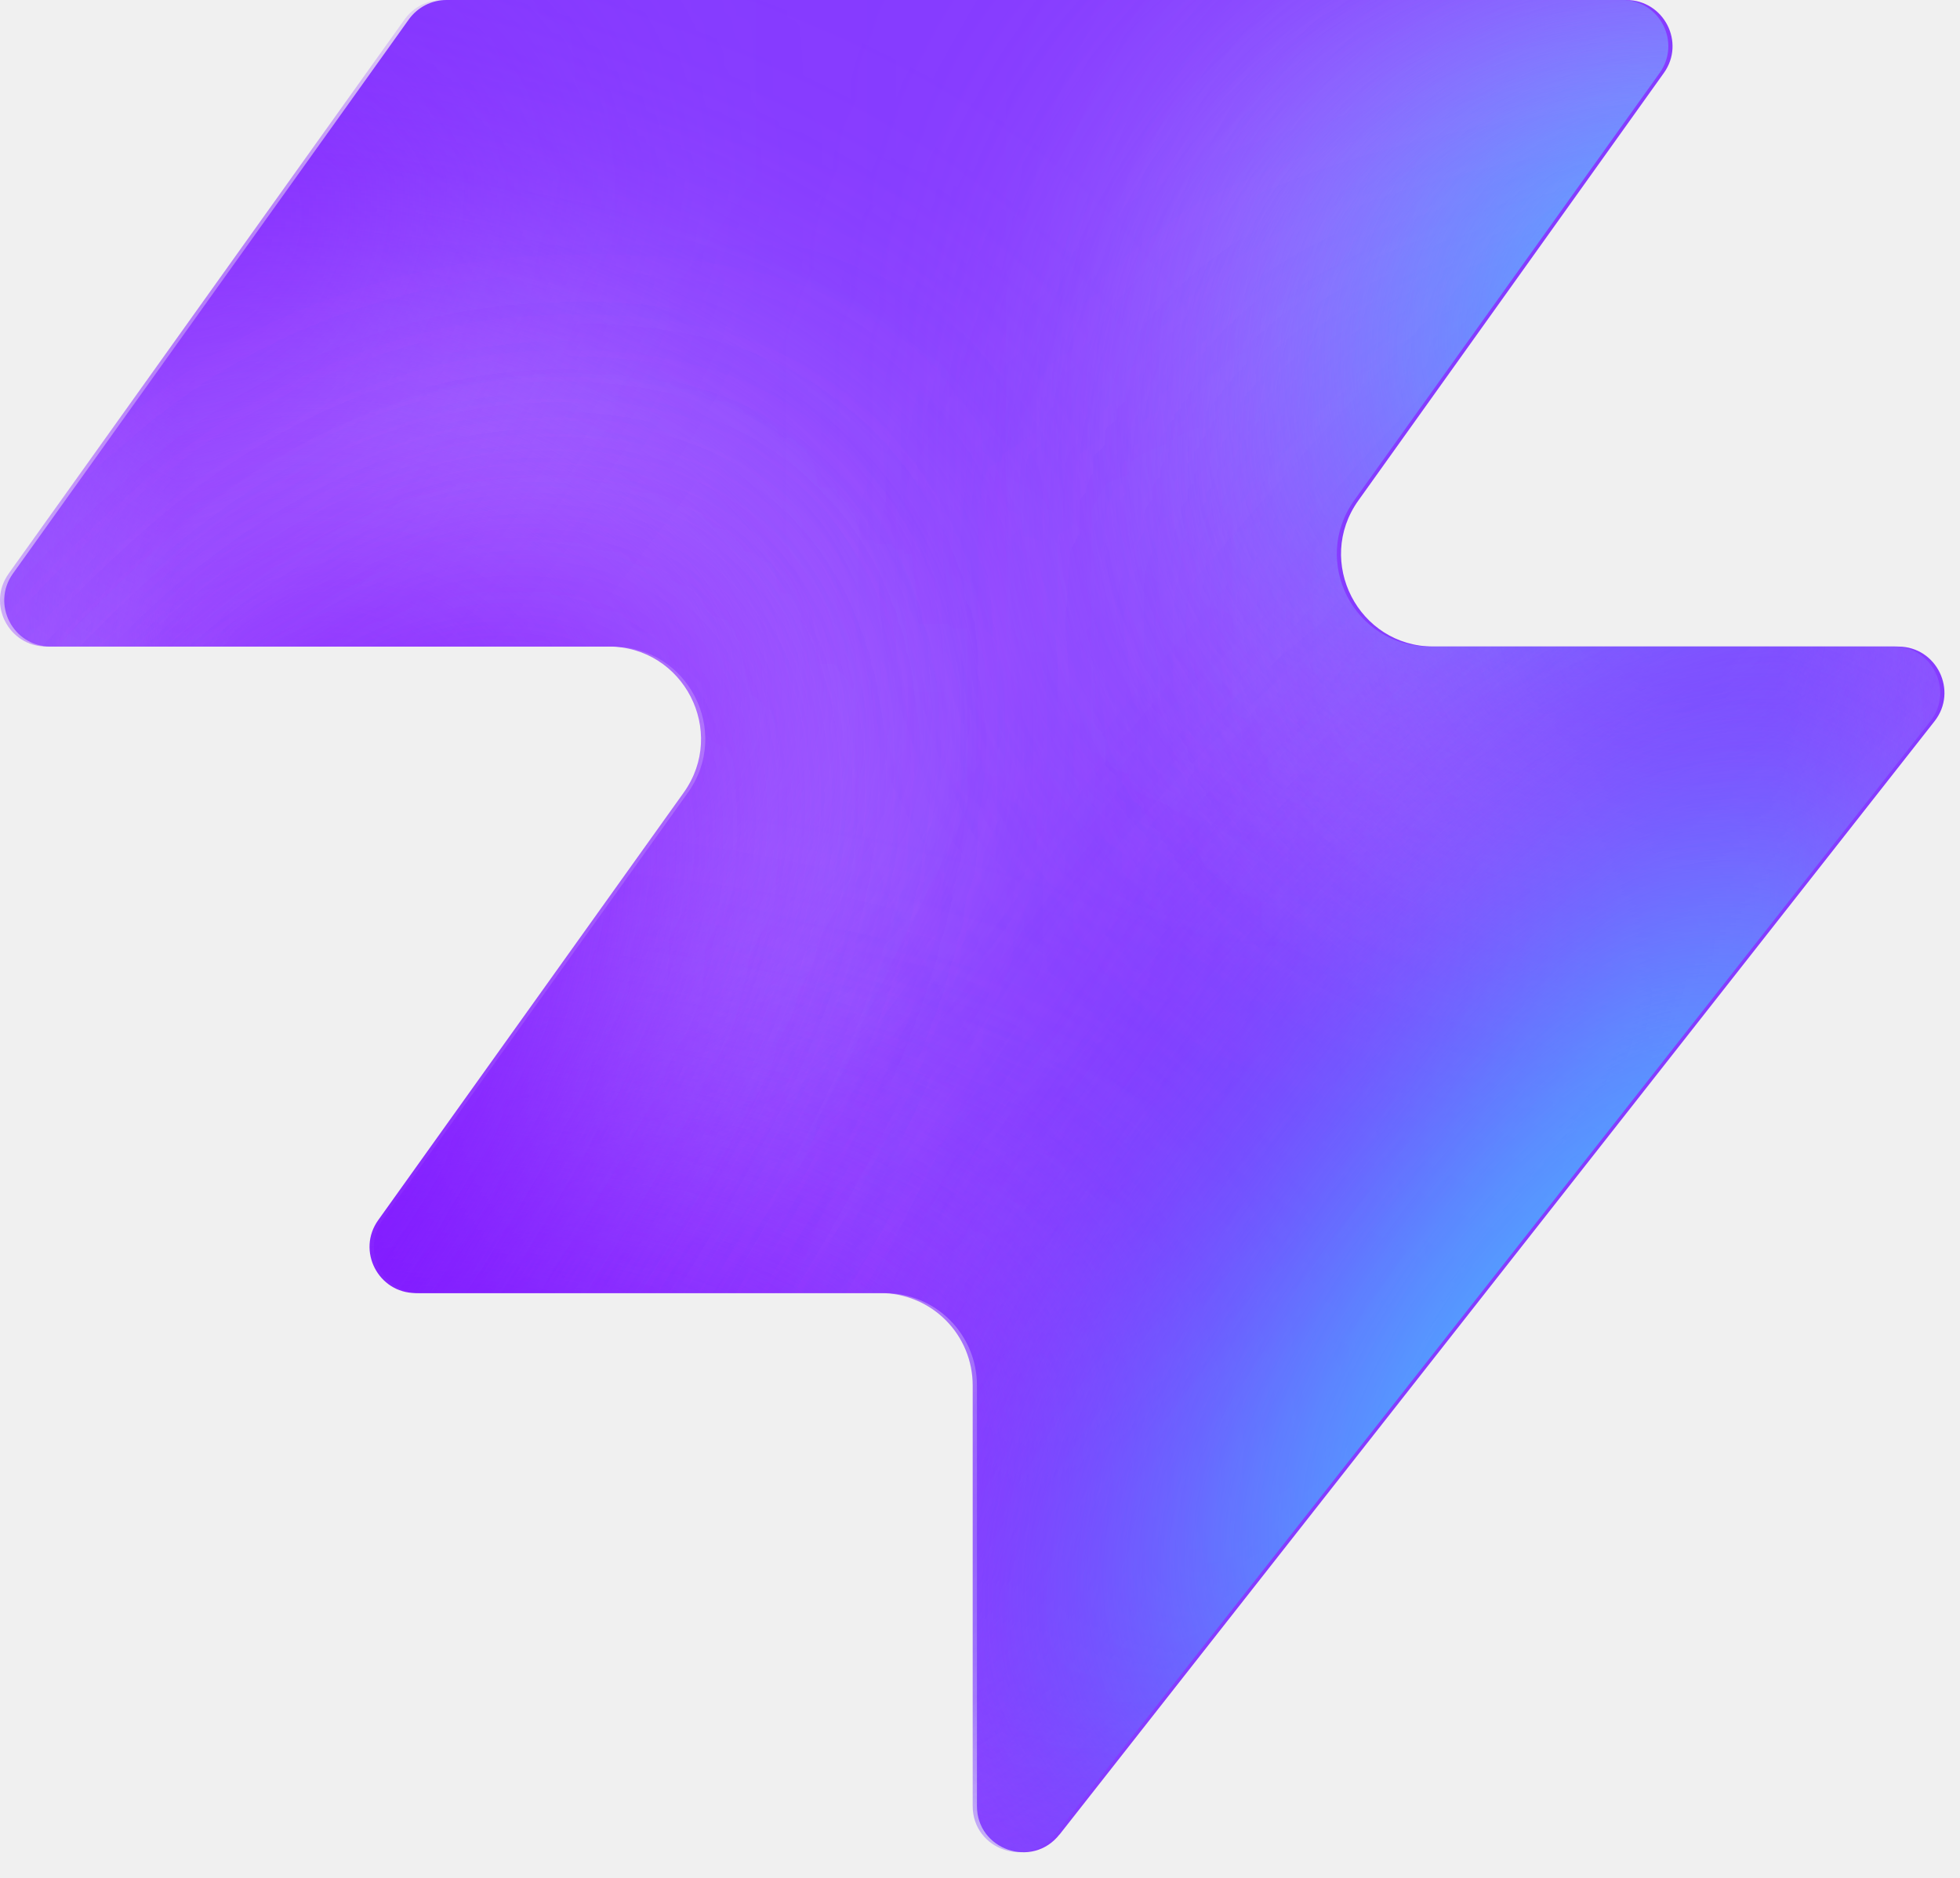
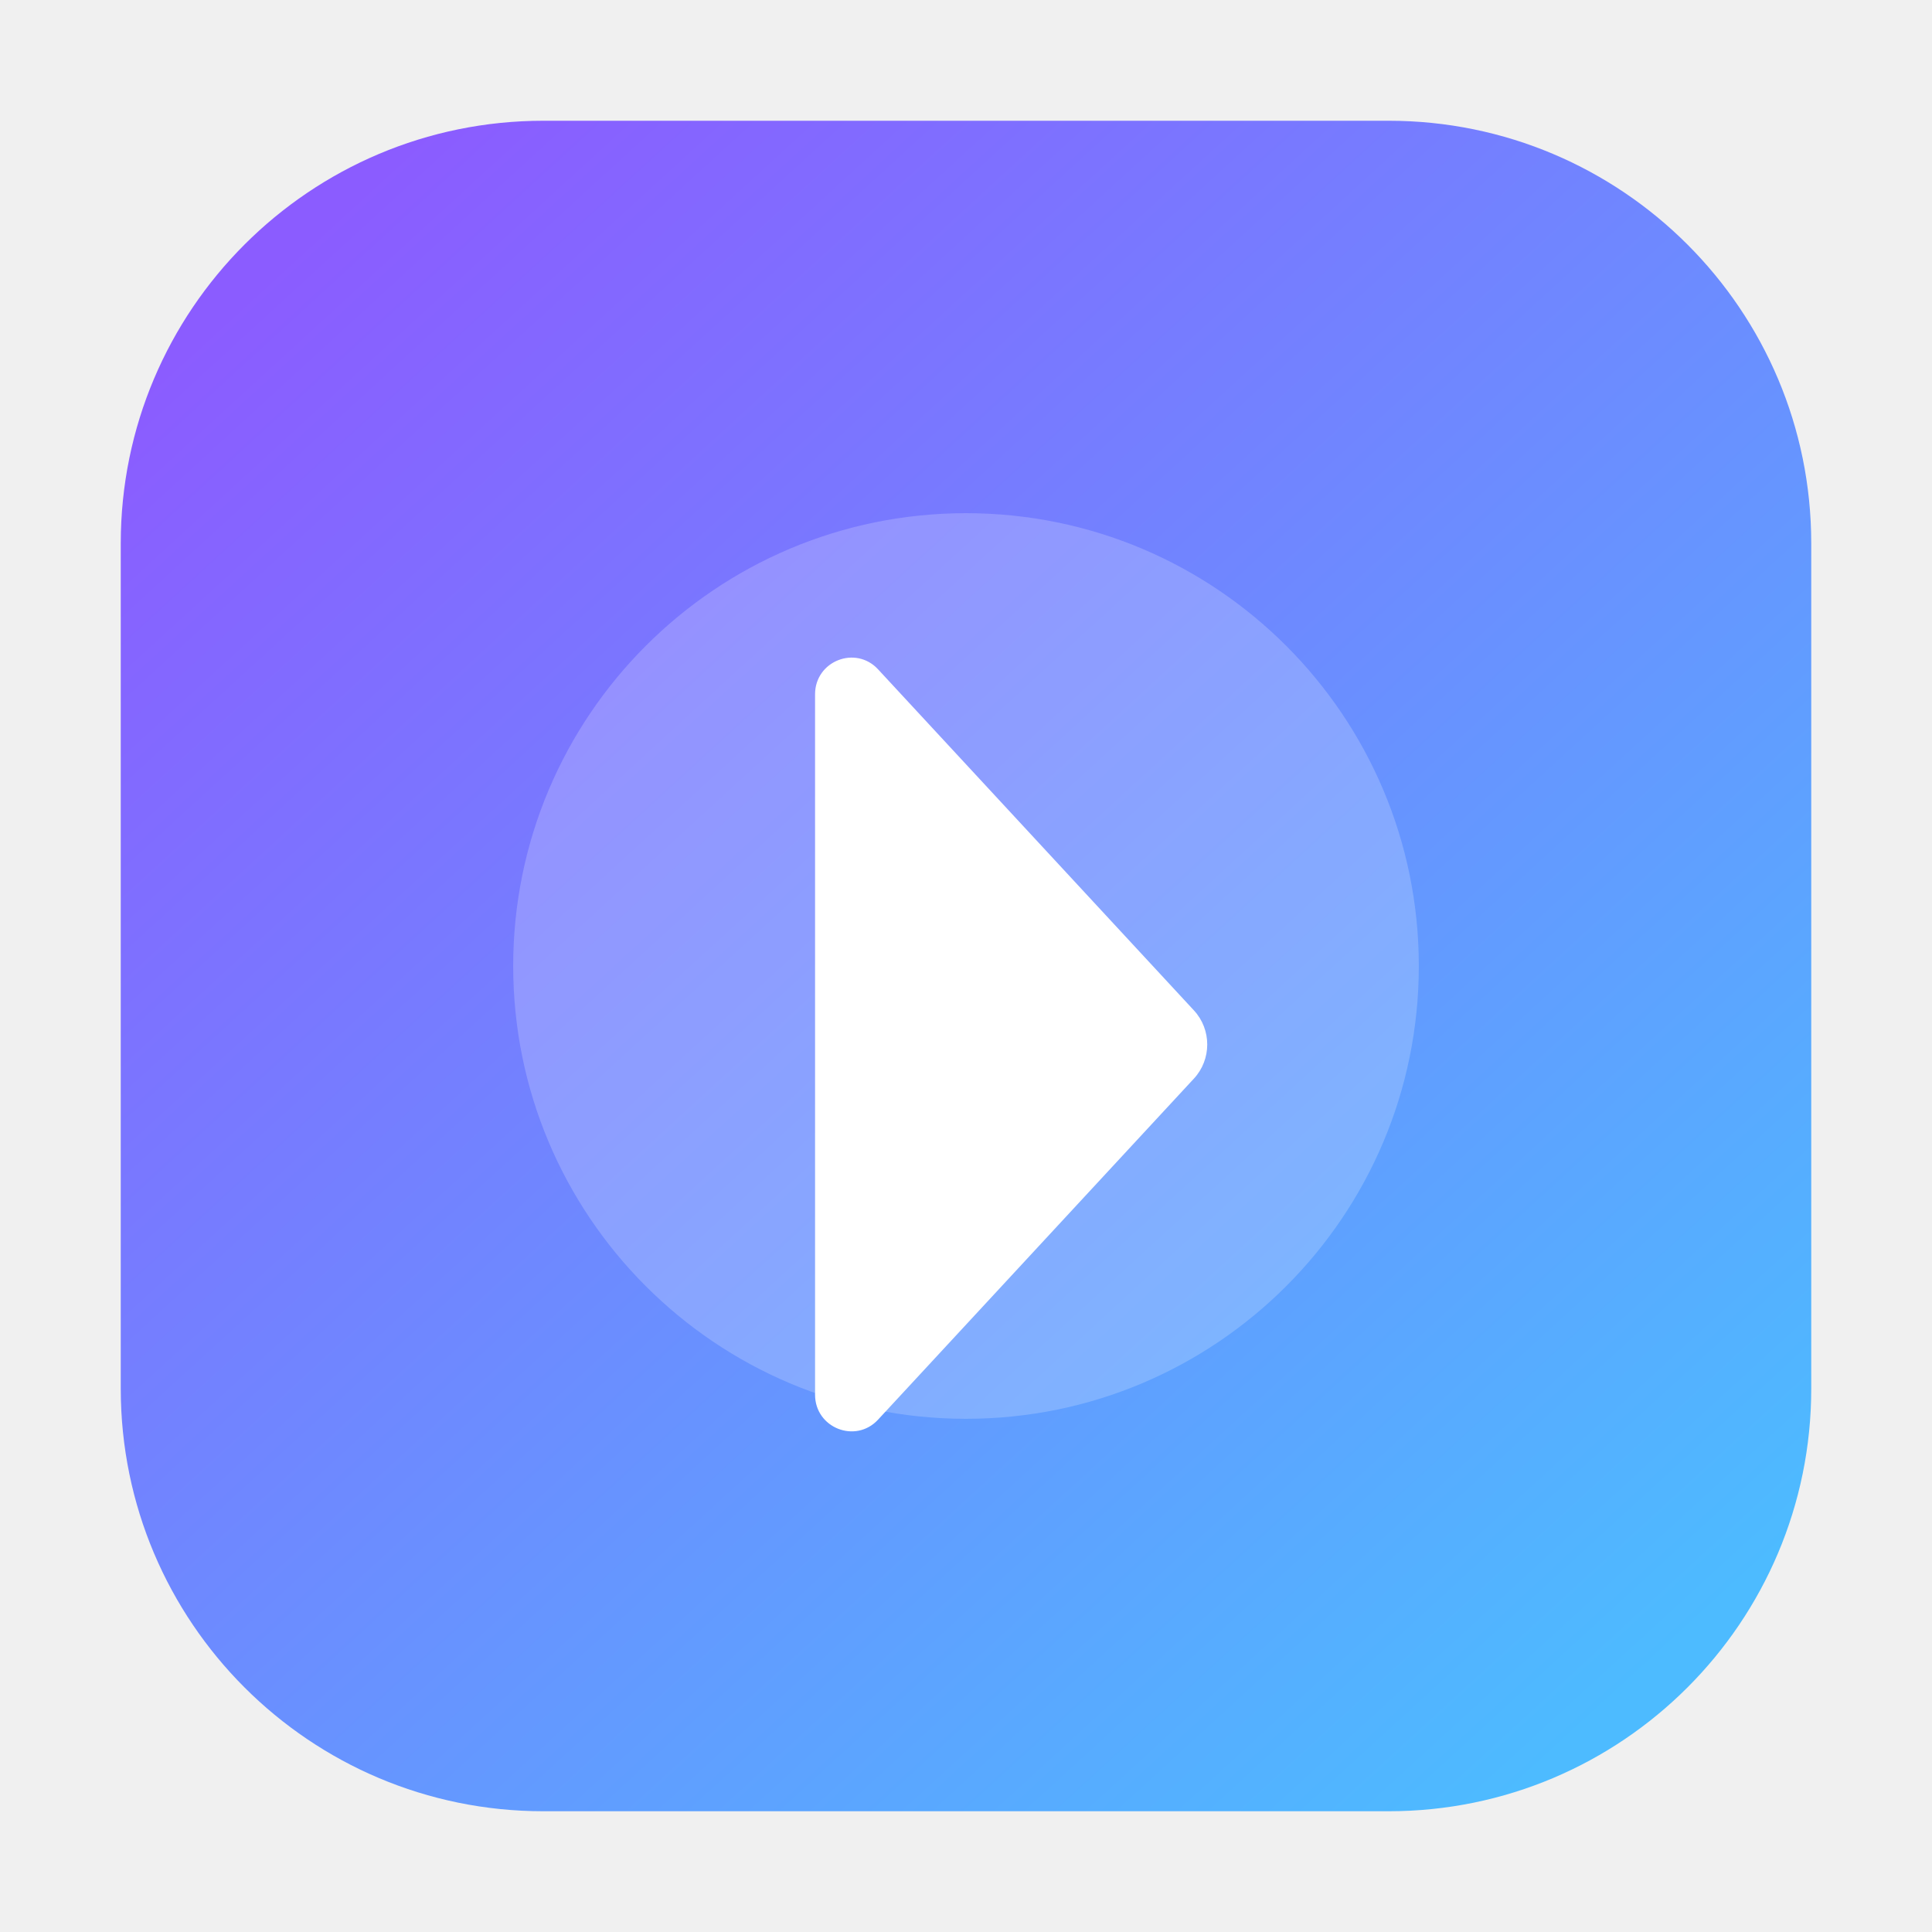
- <svg xmlns="http://www.w3.org/2000/svg" width="48" height="46" fill="none" viewBox="0 0 48 46">
-   <path fill="#863bff" d="M25.946 44.938c-.664.845-2.021.375-2.021-.698V33.937a2.26 2.26 0 0 0-2.262-2.262H10.287c-.92 0-1.456-1.04-.92-1.788l7.48-10.471c1.07-1.497 0-3.578-1.842-3.578H1.237c-.92 0-1.456-1.04-.92-1.788L10.013.474c.214-.297.556-.474.92-.474h28.894c.92 0 1.456 1.04.92 1.788l-7.48 10.471c-1.07 1.498 0 3.579 1.842 3.579h11.377c.943 0 1.473 1.088.89 1.83L25.947 44.94z" style="fill:#863bff;fill:color(display-p3 .525 .23 1);fill-opacity:1" />
-   <mask id="a" width="48" height="46" x="0" y="0" maskUnits="userSpaceOnUse" style="mask-type:alpha">
-     <path fill="#000" d="M25.842 44.938c-.664.844-2.021.375-2.021-.698V33.937a2.26 2.26 0 0 0-2.262-2.262H10.183c-.92 0-1.456-1.04-.92-1.788l7.48-10.471c1.07-1.498 0-3.579-1.842-3.579H1.133c-.92 0-1.456-1.04-.92-1.787L9.91.473c.214-.297.556-.474.92-.474h28.894c.92 0 1.456 1.04.92 1.788l-7.48 10.471c-1.07 1.498 0 3.578 1.842 3.578h11.377c.943 0 1.473 1.088.89 1.832L25.843 44.94z" style="fill:#000;fill-opacity:1" />
-   </mask>
-   <g mask="url(#a)">
-     <g filter="url(#b)">
-       <ellipse cx="5.508" cy="14.704" fill="#ede6ff" rx="5.508" ry="14.704" style="fill:#ede6ff;fill:color(display-p3 .927 .903 1);fill-opacity:1" transform="matrix(.00324 1 1 -.00324 -4.47 31.516)" />
-     </g>
-     <g filter="url(#c)">
-       <ellipse cx="10.399" cy="29.851" fill="#ede6ff" rx="10.399" ry="29.851" style="fill:#ede6ff;fill:color(display-p3 .927 .903 1);fill-opacity:1" transform="matrix(.00324 1 1 -.00324 -39.328 7.883)" />
-     </g>
-     <g filter="url(#d)">
-       <ellipse cx="5.508" cy="30.487" fill="#7e14ff" rx="5.508" ry="30.487" style="fill:#7e14ff;fill:color(display-p3 .492 .077 1);fill-opacity:1" transform="rotate(89.814 -25.913 -14.639)scale(1 -1)" />
-     </g>
-     <g filter="url(#e)">
-       <ellipse cx="5.508" cy="30.599" fill="#7e14ff" rx="5.508" ry="30.599" style="fill:#7e14ff;fill:color(display-p3 .492 .077 1);fill-opacity:1" transform="rotate(89.814 -32.644 -3.334)scale(1 -1)" />
-     </g>
-     <g filter="url(#f)">
-       <ellipse cx="5.508" cy="30.599" fill="#7e14ff" rx="5.508" ry="30.599" style="fill:#7e14ff;fill:color(display-p3 .492 .077 1);fill-opacity:1" transform="matrix(.00324 1 1 -.00324 -34.34 30.47)" />
-     </g>
-     <g filter="url(#g)">
-       <ellipse cx="14.072" cy="22.078" fill="#ede6ff" rx="14.072" ry="22.078" style="fill:#ede6ff;fill:color(display-p3 .927 .903 1);fill-opacity:1" transform="rotate(93.35 24.506 48.493)scale(-1 1)" />
-     </g>
-     <g filter="url(#h)">
-       <ellipse cx="3.47" cy="21.501" fill="#7e14ff" rx="3.47" ry="21.501" style="fill:#7e14ff;fill:color(display-p3 .492 .077 1);fill-opacity:1" transform="rotate(89.009 28.708 47.59)scale(-1 1)" />
-     </g>
-     <g filter="url(#i)">
-       <ellipse cx="3.47" cy="21.501" fill="#7e14ff" rx="3.47" ry="21.501" style="fill:#7e14ff;fill:color(display-p3 .492 .077 1);fill-opacity:1" transform="rotate(89.009 28.708 47.59)scale(-1 1)" />
-     </g>
-     <g filter="url(#j)">
-       <ellipse cx=".387" cy="8.972" fill="#7e14ff" rx="4.407" ry="29.108" style="fill:#7e14ff;fill:color(display-p3 .492 .077 1);fill-opacity:1" transform="rotate(39.51 .387 8.972)" />
-     </g>
-     <g filter="url(#k)">
-       <ellipse cx="47.523" cy="-6.092" fill="#7e14ff" rx="4.407" ry="29.108" style="fill:#7e14ff;fill:color(display-p3 .492 .077 1);fill-opacity:1" transform="rotate(37.892 47.523 -6.092)" />
-     </g>
-     <g filter="url(#l)">
-       <ellipse cx="41.412" cy="6.333" fill="#47bfff" rx="5.971" ry="9.665" style="fill:#47bfff;fill:color(display-p3 .28 .748 1);fill-opacity:1" transform="rotate(37.892 41.412 6.333)" />
-     </g>
-     <g filter="url(#m)">
-       <ellipse cx="-1.879" cy="38.332" fill="#7e14ff" rx="4.407" ry="29.108" style="fill:#7e14ff;fill:color(display-p3 .492 .077 1);fill-opacity:1" transform="rotate(37.892 -1.88 38.332)" />
-     </g>
-     <g filter="url(#n)">
-       <ellipse cx="-1.879" cy="38.332" fill="#7e14ff" rx="4.407" ry="29.108" style="fill:#7e14ff;fill:color(display-p3 .492 .077 1);fill-opacity:1" transform="rotate(37.892 -1.88 38.332)" />
-     </g>
-     <g filter="url(#o)">
-       <ellipse cx="35.651" cy="29.907" fill="#7e14ff" rx="4.407" ry="29.108" style="fill:#7e14ff;fill:color(display-p3 .492 .077 1);fill-opacity:1" transform="rotate(37.892 35.651 29.907)" />
-     </g>
-     <g filter="url(#p)">
-       <ellipse cx="38.418" cy="32.4" fill="#47bfff" rx="5.971" ry="15.297" style="fill:#47bfff;fill:color(display-p3 .28 .748 1);fill-opacity:1" transform="rotate(37.892 38.418 32.4)" />
-     </g>
-   </g>
+ <svg xmlns="http://www.w3.org/2000/svg" width="128" height="128" viewBox="0 0 128 128" fill="none">
  <defs>
-     <filter id="b" width="60.045" height="41.654" x="-19.77" y="16.149" color-interpolation-filters="sRGB" filterUnits="userSpaceOnUse">
-       <feFlood flood-opacity="0" result="BackgroundImageFix" />
-       <feBlend in="SourceGraphic" in2="BackgroundImageFix" result="shape" />
-       <feGaussianBlur result="effect1_foregroundBlur_2002_17158" stdDeviation="7.659" />
-     </filter>
-     <filter id="c" width="90.34" height="51.437" x="-54.613" y="-7.533" color-interpolation-filters="sRGB" filterUnits="userSpaceOnUse">
-       <feFlood flood-opacity="0" result="BackgroundImageFix" />
-       <feBlend in="SourceGraphic" in2="BackgroundImageFix" result="shape" />
-       <feGaussianBlur result="effect1_foregroundBlur_2002_17158" stdDeviation="7.659" />
-     </filter>
-     <filter id="d" width="79.355" height="29.4" x="-49.64" y="2.03" color-interpolation-filters="sRGB" filterUnits="userSpaceOnUse">
-       <feFlood flood-opacity="0" result="BackgroundImageFix" />
-       <feBlend in="SourceGraphic" in2="BackgroundImageFix" result="shape" />
-       <feGaussianBlur result="effect1_foregroundBlur_2002_17158" stdDeviation="4.596" />
-     </filter>
-     <filter id="e" width="79.579" height="29.4" x="-45.045" y="20.029" color-interpolation-filters="sRGB" filterUnits="userSpaceOnUse">
-       <feFlood flood-opacity="0" result="BackgroundImageFix" />
-       <feBlend in="SourceGraphic" in2="BackgroundImageFix" result="shape" />
-       <feGaussianBlur result="effect1_foregroundBlur_2002_17158" stdDeviation="4.596" />
-     </filter>
-     <filter id="f" width="79.579" height="29.4" x="-43.513" y="21.178" color-interpolation-filters="sRGB" filterUnits="userSpaceOnUse">
-       <feFlood flood-opacity="0" result="BackgroundImageFix" />
-       <feBlend in="SourceGraphic" in2="BackgroundImageFix" result="shape" />
-       <feGaussianBlur result="effect1_foregroundBlur_2002_17158" stdDeviation="4.596" />
-     </filter>
-     <filter id="g" width="74.749" height="58.852" x="15.756" y="-17.901" color-interpolation-filters="sRGB" filterUnits="userSpaceOnUse">
-       <feFlood flood-opacity="0" result="BackgroundImageFix" />
-       <feBlend in="SourceGraphic" in2="BackgroundImageFix" result="shape" />
-       <feGaussianBlur result="effect1_foregroundBlur_2002_17158" stdDeviation="7.659" />
-     </filter>
-     <filter id="h" width="61.377" height="25.362" x="23.548" y="2.284" color-interpolation-filters="sRGB" filterUnits="userSpaceOnUse">
-       <feFlood flood-opacity="0" result="BackgroundImageFix" />
-       <feBlend in="SourceGraphic" in2="BackgroundImageFix" result="shape" />
-       <feGaussianBlur result="effect1_foregroundBlur_2002_17158" stdDeviation="4.596" />
-     </filter>
-     <filter id="i" width="61.377" height="25.362" x="23.548" y="2.284" color-interpolation-filters="sRGB" filterUnits="userSpaceOnUse">
-       <feFlood flood-opacity="0" result="BackgroundImageFix" />
-       <feBlend in="SourceGraphic" in2="BackgroundImageFix" result="shape" />
-       <feGaussianBlur result="effect1_foregroundBlur_2002_17158" stdDeviation="4.596" />
-     </filter>
-     <filter id="j" width="56.045" height="63.649" x="-27.636" y="-22.853" color-interpolation-filters="sRGB" filterUnits="userSpaceOnUse">
-       <feFlood flood-opacity="0" result="BackgroundImageFix" />
-       <feBlend in="SourceGraphic" in2="BackgroundImageFix" result="shape" />
-       <feGaussianBlur result="effect1_foregroundBlur_2002_17158" stdDeviation="4.596" />
-     </filter>
-     <filter id="k" width="54.814" height="64.646" x="20.116" y="-38.415" color-interpolation-filters="sRGB" filterUnits="userSpaceOnUse">
-       <feFlood flood-opacity="0" result="BackgroundImageFix" />
-       <feBlend in="SourceGraphic" in2="BackgroundImageFix" result="shape" />
-       <feGaussianBlur result="effect1_foregroundBlur_2002_17158" stdDeviation="4.596" />
-     </filter>
-     <filter id="l" width="33.541" height="35.313" x="24.641" y="-11.323" color-interpolation-filters="sRGB" filterUnits="userSpaceOnUse">
-       <feFlood flood-opacity="0" result="BackgroundImageFix" />
-       <feBlend in="SourceGraphic" in2="BackgroundImageFix" result="shape" />
-       <feGaussianBlur result="effect1_foregroundBlur_2002_17158" stdDeviation="4.596" />
-     </filter>
-     <filter id="m" width="54.814" height="64.646" x="-29.286" y="6.009" color-interpolation-filters="sRGB" filterUnits="userSpaceOnUse">
-       <feFlood flood-opacity="0" result="BackgroundImageFix" />
-       <feBlend in="SourceGraphic" in2="BackgroundImageFix" result="shape" />
-       <feGaussianBlur result="effect1_foregroundBlur_2002_17158" stdDeviation="4.596" />
-     </filter>
-     <filter id="n" width="54.814" height="64.646" x="-29.286" y="6.009" color-interpolation-filters="sRGB" filterUnits="userSpaceOnUse">
-       <feFlood flood-opacity="0" result="BackgroundImageFix" />
-       <feBlend in="SourceGraphic" in2="BackgroundImageFix" result="shape" />
-       <feGaussianBlur result="effect1_foregroundBlur_2002_17158" stdDeviation="4.596" />
-     </filter>
-     <filter id="o" width="54.814" height="64.646" x="8.244" y="-2.416" color-interpolation-filters="sRGB" filterUnits="userSpaceOnUse">
-       <feFlood flood-opacity="0" result="BackgroundImageFix" />
-       <feBlend in="SourceGraphic" in2="BackgroundImageFix" result="shape" />
-       <feGaussianBlur result="effect1_foregroundBlur_2002_17158" stdDeviation="4.596" />
-     </filter>
-     <filter id="p" width="39.409" height="43.623" x="18.713" y="10.588" color-interpolation-filters="sRGB" filterUnits="userSpaceOnUse">
-       <feFlood flood-opacity="0" result="BackgroundImageFix" />
-       <feBlend in="SourceGraphic" in2="BackgroundImageFix" result="shape" />
-       <feGaussianBlur result="effect1_foregroundBlur_2002_17158" stdDeviation="4.596" />
-     </filter>
+     <linearGradient id="g" x1="20" y1="16" x2="108" y2="112" gradientUnits="userSpaceOnUse">
+       <stop stop-color="#8B5CFF" />
+       <stop offset="1" stop-color="#4DBBFF" />
+     </linearGradient>
  </defs>
+   <rect x="8" y="8" width="112" height="112" rx="28" fill="url(#g)" />
+   <circle cx="64" cy="64" r="30" fill="white" fill-opacity="0.2" />
+   <path d="M54 46C54 43.791 56.686 42.738 58.172 44.343L79.102 66.943C80.276 68.212 80.276 70.189 79.102 71.457L58.172 94.057C56.686 95.662 54 94.609 54 92.4V46Z" fill="white" />
</svg>
